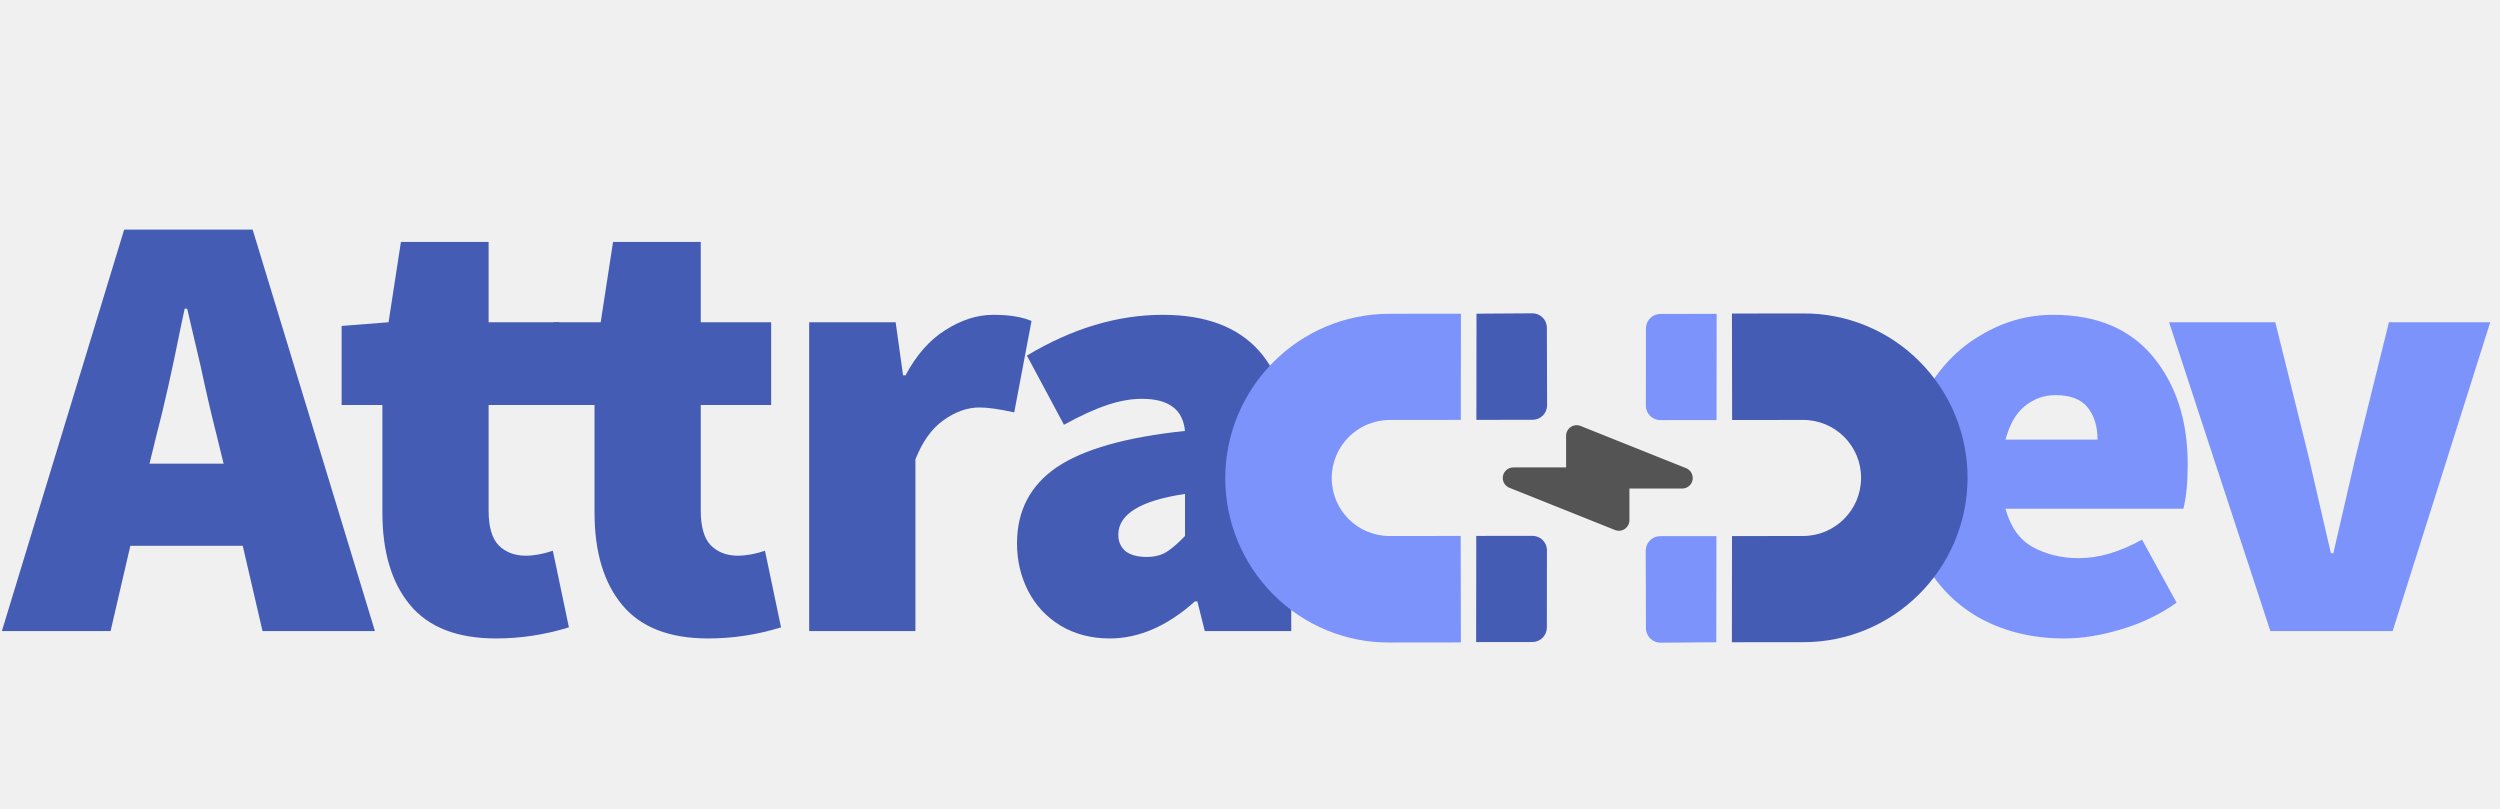
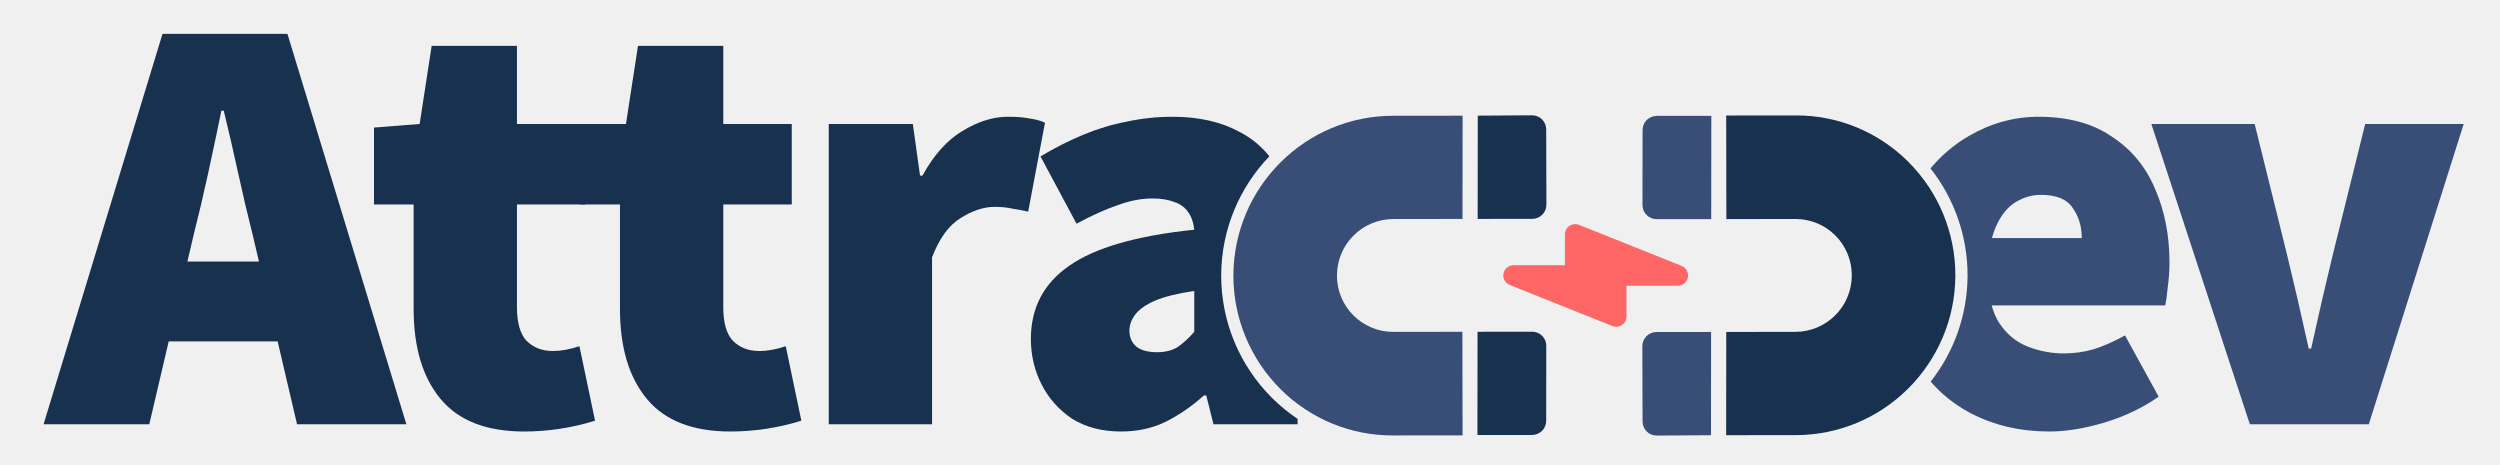
- <svg xmlns="http://www.w3.org/2000/svg" width="931" height="301" viewBox="0 0 931 301" fill="none">
-   <path d="M90.4 203.26H48.54L41.18 235H0.7L46.24 85.5H94.08L139.62 235H97.76L90.4 203.26ZM83.27 172.67L80.74 162.32C78.747 154.5 76.753 145.913 74.76 136.56L69.7 114.94H68.78L67.4 121.38C64.027 138.247 60.96 151.893 58.2 162.32L55.67 172.67H83.27Z" fill="#445CB4" />
-   <path d="M184.72 237.76C170.307 237.76 159.65 233.62 152.75 225.34C145.85 217.06 142.4 205.56 142.4 190.84V150.82H127.22V121.38L144.7 120L149.3 90.1H181.96V120H208.18V150.82H181.96V190.15C181.96 196.13 183.187 200.423 185.64 203.03C188.247 205.637 191.62 206.94 195.76 206.94C198.827 206.94 202.2 206.327 205.88 205.1L211.86 233.62C202.967 236.38 193.92 237.76 184.72 237.76Z" fill="#445CB4" />
-   <path d="M263.72 237.76C249.307 237.76 238.65 233.62 231.75 225.34C224.85 217.06 221.4 205.56 221.4 190.84V150.82H206.22V120H223.7L228.3 90.1H260.96V120H287.18V150.82H260.96V190.15C260.96 196.13 262.187 200.423 264.64 203.03C267.247 205.637 270.62 206.94 274.76 206.94C277.827 206.94 281.2 206.327 284.88 205.1L290.86 233.62C281.967 236.38 272.92 237.76 263.72 237.76Z" fill="#445CB4" />
-   <path d="M301.34 120H333.54L336.3 139.78H337.22C341.207 132.267 346.113 126.67 351.94 122.99C357.92 119.157 363.9 117.24 369.88 117.24C375.86 117.24 380.613 118.007 384.14 119.54L377.7 153.58C372.18 152.353 367.887 151.74 364.82 151.74C360.22 151.74 355.697 153.35 351.25 156.57C346.957 159.637 343.507 164.467 340.9 171.06V235H301.34V120Z" fill="#445CB4" />
-   <path d="M413.24 237.76C406.34 237.76 400.207 236.15 394.84 232.93C389.627 229.71 385.64 225.417 382.88 220.05C380.12 214.683 378.74 208.78 378.74 202.34C378.74 190.227 383.647 180.797 393.46 174.05C403.427 167.303 419.373 162.78 441.3 160.48C440.84 156.34 439.307 153.35 436.7 151.51C434.093 149.517 430.26 148.52 425.2 148.52C421.213 148.52 416.92 149.287 412.32 150.82C407.72 152.353 402.353 154.807 396.22 158.18L382.42 132.42C399.287 122.3 416.153 117.24 433.02 117.24C464.913 117.24 480.86 135.18 480.86 171.06V235H448.66L445.9 223.96H444.98C434.707 233.16 424.127 237.76 413.24 237.76ZM427.04 207.4C429.953 207.4 432.407 206.787 434.4 205.56C436.547 204.18 438.847 202.187 441.3 199.58V183.94C424.74 186.393 416.46 191.453 416.46 199.12C416.46 201.727 417.38 203.797 419.22 205.33C421.06 206.71 423.667 207.4 427.04 207.4Z" fill="#445CB4" />
-   <path d="M814.7 172.9C814.7 179.647 814.163 185.167 813.09 189.46H746.85C748.69 196.207 752.063 200.96 756.97 203.72C762.03 206.48 767.78 207.86 774.22 207.86C781.58 207.86 789.4 205.56 797.68 200.96L810.56 224.42C804.58 228.713 797.757 232.01 790.09 234.31C782.577 236.61 775.447 237.76 768.7 237.76C757.353 237.76 747.157 235.383 738.11 230.63C729.217 225.877 722.163 218.977 716.95 209.93C711.89 200.73 709.36 189.92 709.36 177.5C709.36 165.54 711.967 155.037 717.18 145.99C722.393 136.79 729.217 129.737 737.65 124.83C746.083 119.77 755.053 117.24 764.56 117.24C780.813 117.24 793.233 122.453 801.82 132.88C810.407 143.307 814.7 156.647 814.7 172.9ZM781.12 163.7C781.12 158.793 779.893 154.807 777.44 151.74C774.987 148.673 771 147.14 765.48 147.14C761.187 147.14 757.353 148.52 753.98 151.28C750.76 153.887 748.383 158.027 746.85 163.7H781.12Z" fill="#7B93FB" />
-   <path d="M807.76 120H847.32L859.74 170.14L868.02 206.02H868.94L877.22 170.14L889.64 120H927.36L891.02 235H845.48L807.76 120Z" fill="#7B93FB" />
-   <path d="M576.136 150.924L576.052 122.074C576.055 119.085 573.644 116.674 570.655 116.677L549.85 116.814L549.808 156.355L570.728 156.332C573.717 156.329 576.133 153.913 576.136 150.924Z" fill="#445CB4" />
-   <path d="M576.048 233.684L576.079 204.948C576.082 201.959 573.671 199.548 570.682 199.551L549.762 199.573L549.721 239.114L570.64 239.092C573.629 239.089 576.045 236.672 576.048 233.684Z" fill="#445CB4" />
-   <path d="M543.958 199.585L517.521 199.613C505.567 199.626 495.922 189.98 495.934 178.026C495.947 166.072 505.612 156.407 517.567 156.394L544.004 156.366L544.045 116.825L517.608 116.853C483.93 116.774 456.43 144.045 456.279 177.953C456.261 194.275 462.682 209.901 474.279 221.498C485.761 232.98 501.387 239.4 517.594 239.268L544.031 239.24L543.958 199.585Z" fill="#7B93FB" />
-   <path d="M612.865 205.074L612.95 233.925C612.947 236.914 615.358 239.325 618.346 239.322L639.151 239.185L639.193 199.644L618.273 199.666C615.285 199.669 612.868 202.086 612.865 205.074Z" fill="#7B93FB" />
-   <path d="M612.953 122.315L612.923 151.051C612.919 154.039 615.331 156.451 618.319 156.447L639.239 156.425L639.281 116.885L618.361 116.907C615.373 116.91 612.956 119.326 612.953 122.315Z" fill="#7B93FB" />
-   <path d="M645.044 156.414L671.481 156.386C683.435 156.373 693.08 166.018 693.067 177.972C693.054 189.926 683.389 199.592 671.435 199.605L644.998 199.633L644.956 239.173L671.393 239.145C705.071 239.225 732.572 211.954 732.723 178.045C732.74 161.723 726.32 146.098 714.723 134.501C703.24 123.018 687.615 116.598 671.408 116.73L644.971 116.758L645.044 156.414Z" fill="#445CB4" />
-   <path d="M559.629 178.004C559.629 179.582 560.585 181.045 562.101 181.651L601.408 197.374C602.617 197.857 603.991 197.707 605.07 196.978C606.148 196.245 606.797 195.029 606.797 193.724L606.797 181.932L626.45 181.932C628.335 181.931 629.955 180.595 630.312 178.745C630.646 176.922 629.663 175.053 627.909 174.35L588.603 158.628C587.393 158.144 586.019 158.293 584.941 159.023C583.862 159.756 583.213 160.973 583.213 162.278L583.213 174.07L563.56 174.07C561.413 174.07 559.629 175.8 559.629 178.004Z" fill="#545454" />
+ <svg xmlns="http://www.w3.org/2000/svg" width="1033" height="192" viewBox="0 0 1033 192" fill="none">
+   <g clip-path="url(#clip0_501_40)">
+     <path d="M18 175.317L67.144 14H118.771L167.915 175.317H122.742L104.375 96.892C102.389 89.116 100.403 80.678 98.418 71.578C96.432 62.478 94.447 53.874 92.461 45.767H91.468C89.814 53.874 87.993 62.478 86.008 71.578C84.022 80.678 82.036 89.116 80.051 96.892L61.684 175.317H18ZM53.245 141.068V108.06H132.173V141.068H53.245Z" fill="#18314F" />
+     <path d="M216.584 178.297C201.03 178.297 189.53 173.829 182.084 164.895C174.638 155.96 170.915 143.551 170.915 127.668V84.484H154.533V52.717L173.397 51.228L178.361 18.965H213.606V51.228H241.901V84.484H213.606V126.923C213.606 133.376 214.929 138.009 217.577 140.821C220.39 143.634 224.03 145.041 228.498 145.041C231.807 145.041 235.447 144.379 239.419 143.055L245.872 173.829C236.275 176.808 226.512 178.297 216.584 178.297Z" fill="#18314F" />
+     <path d="M301.837 178.297C286.283 178.297 274.783 173.829 267.337 164.895C259.891 155.96 256.168 143.551 256.168 127.668V84.484H239.786V51.228H258.65L263.614 18.965H298.858V51.228H327.154V84.484H298.858V126.923C298.858 133.376 300.182 138.009 302.83 140.821C305.643 143.634 309.283 145.041 313.751 145.041C317.06 145.041 320.7 144.379 324.672 143.055L331.125 173.829C321.528 176.808 311.765 178.297 301.837 178.297Z" fill="#18314F" />
+     <path d="M342.435 175.316V51.226H377.183L380.161 72.57H381.154C385.787 64.132 391.248 58.01 397.536 54.204C403.989 50.233 410.277 48.248 416.399 48.248C420.205 48.248 423.266 48.496 425.583 48.993C428.065 49.324 430.133 49.903 431.788 50.73L424.838 87.461C422.687 86.964 420.536 86.551 418.385 86.22C416.234 85.723 413.752 85.475 410.939 85.475C406.471 85.475 401.755 87.047 396.791 90.191C391.992 93.169 388.104 98.546 385.126 106.322V175.316H342.435Z" fill="#18314F" />
+     <path d="M929.64 175.317L888.935 51.227H931.626L945.029 105.33C946.518 111.452 948.007 117.739 949.496 124.192C950.985 130.644 952.475 137.262 953.964 144.046H954.957C956.446 137.262 957.935 130.644 959.424 124.192C960.914 117.739 962.403 111.452 963.892 105.33L977.295 51.227H1018L978.784 175.317H929.64Z" fill="#384E77" />
+     <path d="M638.978 84.595L638.887 53.464C638.89 50.239 636.288 47.637 633.063 47.641L610.612 47.788L610.567 90.455L633.142 90.431C636.367 90.427 638.975 87.82 638.978 84.595Z" fill="#18314F" />
+     <path d="M638.885 173.896L638.918 142.889C638.922 139.664 636.319 137.062 633.094 137.065L610.519 137.089L610.474 179.755L633.049 179.732C636.274 179.728 638.882 177.121 638.885 173.896Z" fill="#18314F" />
+     <path fill-rule="evenodd" clip-rule="evenodd" d="M524.512 64.585C521.078 60.307 516.936 56.931 512.086 54.455C504.475 50.318 495.291 48.25 484.536 48.25C478.083 48.25 471.795 48.912 465.672 50.235C459.55 51.394 453.511 53.214 447.554 55.695C441.597 58.177 435.723 61.155 429.931 64.63L444.823 92.426C451.277 88.952 456.985 86.387 461.949 84.733C466.914 82.912 471.629 82.002 476.097 82.002C479.737 82.002 482.799 82.499 485.281 83.492C487.763 84.319 489.665 85.725 490.989 87.711C492.313 89.531 493.14 91.93 493.471 94.908C469.644 97.39 452.435 102.353 441.845 109.799C431.255 117.079 425.96 127.171 425.96 140.077C425.96 146.86 427.449 153.148 430.428 158.938C433.406 164.729 437.626 169.445 443.086 173.085C448.712 176.559 455.413 178.297 463.19 178.297C469.975 178.297 476.097 176.973 481.557 174.326C487.183 171.513 492.478 167.873 497.443 163.406H498.435L501.414 175.318H536.162V173.072C532.356 170.526 528.78 167.598 525.496 164.314C512.031 150.85 504.575 132.704 504.595 113.759L504.595 113.751L504.595 113.742C504.68 94.624 512.257 77.318 524.512 64.585ZM536.162 166.901V166.9C533.665 165.033 531.29 162.98 529.06 160.751C516.545 148.237 509.617 131.376 509.635 113.764C509.666 106.904 510.734 100.295 512.689 94.086C510.734 100.295 509.666 106.904 509.635 113.764C509.616 131.377 516.545 148.237 529.06 160.751C531.29 162.981 533.665 165.034 536.162 166.901ZM478.083 145.537C481.557 145.537 484.453 144.792 486.77 143.303C489.086 141.649 491.32 139.58 493.471 137.099V120.222C486.687 121.215 481.309 122.539 477.338 124.193C473.532 125.848 470.802 127.75 469.147 129.901C467.493 132.052 466.665 134.286 466.665 136.602C466.665 139.415 467.658 141.649 469.644 143.303C471.629 144.792 474.442 145.537 478.083 145.537Z" fill="#18314F" />
+     <path d="M604.254 137.103L575.725 137.134C562.824 137.147 552.416 126.74 552.43 113.841C552.443 100.942 562.874 90.512 575.774 90.499L604.304 90.468L604.349 47.802L575.819 47.832C539.475 47.747 509.799 77.173 509.636 113.762C509.617 131.374 516.546 148.235 529.06 160.749C541.451 173.138 558.314 180.066 575.803 179.924L604.333 179.893L604.254 137.103Z" fill="#384E77" />
+     <path d="M678.615 143.026L678.706 174.157C678.702 177.382 681.304 179.984 684.53 179.98L706.981 179.833L707.026 137.166L684.451 137.19C681.226 137.194 678.618 139.801 678.615 143.026Z" fill="#384E77" />
+     <path d="M678.708 53.725L678.676 84.733C678.672 87.957 681.274 90.559 684.499 90.556L707.075 90.532L707.12 47.866L684.545 47.89C681.32 47.893 678.712 50.5 678.708 53.725Z" fill="#384E77" />
+     <path fill-rule="evenodd" clip-rule="evenodd" d="M797.748 157.685C802.324 162.945 807.748 167.251 814.02 170.603C823.783 175.732 834.704 178.297 846.783 178.297C853.732 178.297 861.344 177.056 869.618 174.574C877.891 172.092 885.337 168.535 891.956 163.902L878.056 138.588C873.589 141.069 869.287 142.972 865.15 144.296C861.179 145.454 857.042 146.033 852.74 146.033C847.776 146.033 842.894 145.123 838.096 143.303C833.297 141.483 829.326 138.257 826.182 133.624C824.805 131.523 823.73 129.041 822.956 126.179H894.686C895.017 124.69 895.348 122.29 895.679 118.981C896.175 115.507 896.423 111.95 896.423 108.31C896.423 97.224 894.438 87.132 890.467 78.032C886.661 68.932 880.704 61.734 872.596 56.44C864.653 50.98 854.56 48.25 842.315 48.25C832.222 48.25 822.624 50.897 813.524 56.192C807.521 59.684 802.238 64.148 797.675 69.584C807.605 82.164 813.015 97.726 812.998 113.868L812.998 113.876L812.998 113.885C812.924 130.442 807.232 145.64 797.748 157.685ZM805.807 130.404C807.187 125.122 807.932 119.58 807.958 113.863C807.973 99.28 803.226 85.213 794.488 73.701C794.488 73.701 794.488 73.701 794.489 73.701C803.226 85.212 807.974 99.28 807.958 113.863C807.933 119.58 807.187 125.122 805.807 130.404ZM860.186 98.382H823.066C823.514 96.659 824.056 95.087 824.693 93.667C826.844 88.869 829.574 85.477 832.883 83.492C836.193 81.506 839.668 80.513 843.308 80.513C849.761 80.513 854.146 82.333 856.463 85.973C858.945 89.448 860.186 93.584 860.186 98.382Z" fill="#384E77" />
+     <path d="M713.34 90.52L741.869 90.489C754.769 90.476 765.178 100.883 765.164 113.782C765.15 126.681 754.72 137.111 741.82 137.124L713.29 137.155L713.245 179.821L741.774 179.791C778.118 179.876 807.795 150.45 807.958 113.861C807.977 96.249 801.048 79.388 788.533 66.874C776.142 54.485 759.28 47.557 741.79 47.699L713.261 47.73L713.34 90.52Z" fill="#18314F" />
+     <path d="M621.166 113.816C621.166 115.519 622.198 117.097 623.834 117.751L666.251 134.717C667.556 135.239 669.039 135.077 670.203 134.29C671.367 133.499 672.067 132.186 672.067 130.778L672.067 118.054L693.276 118.054C695.31 118.054 697.058 116.612 697.443 114.616C697.804 112.649 696.743 110.632 694.85 109.874L652.433 92.908C651.128 92.387 649.645 92.548 648.481 93.335C647.316 94.126 646.617 95.439 646.617 96.847L646.617 109.571L625.408 109.571C623.091 109.571 621.166 111.438 621.166 113.816Z" fill="#FF6666" />
+   </g>
+   <defs>
+     <clipPath id="clip0_501_40">
+       <rect width="1033" height="192" fill="white" />
+     </clipPath>
+   </defs>
</svg>
